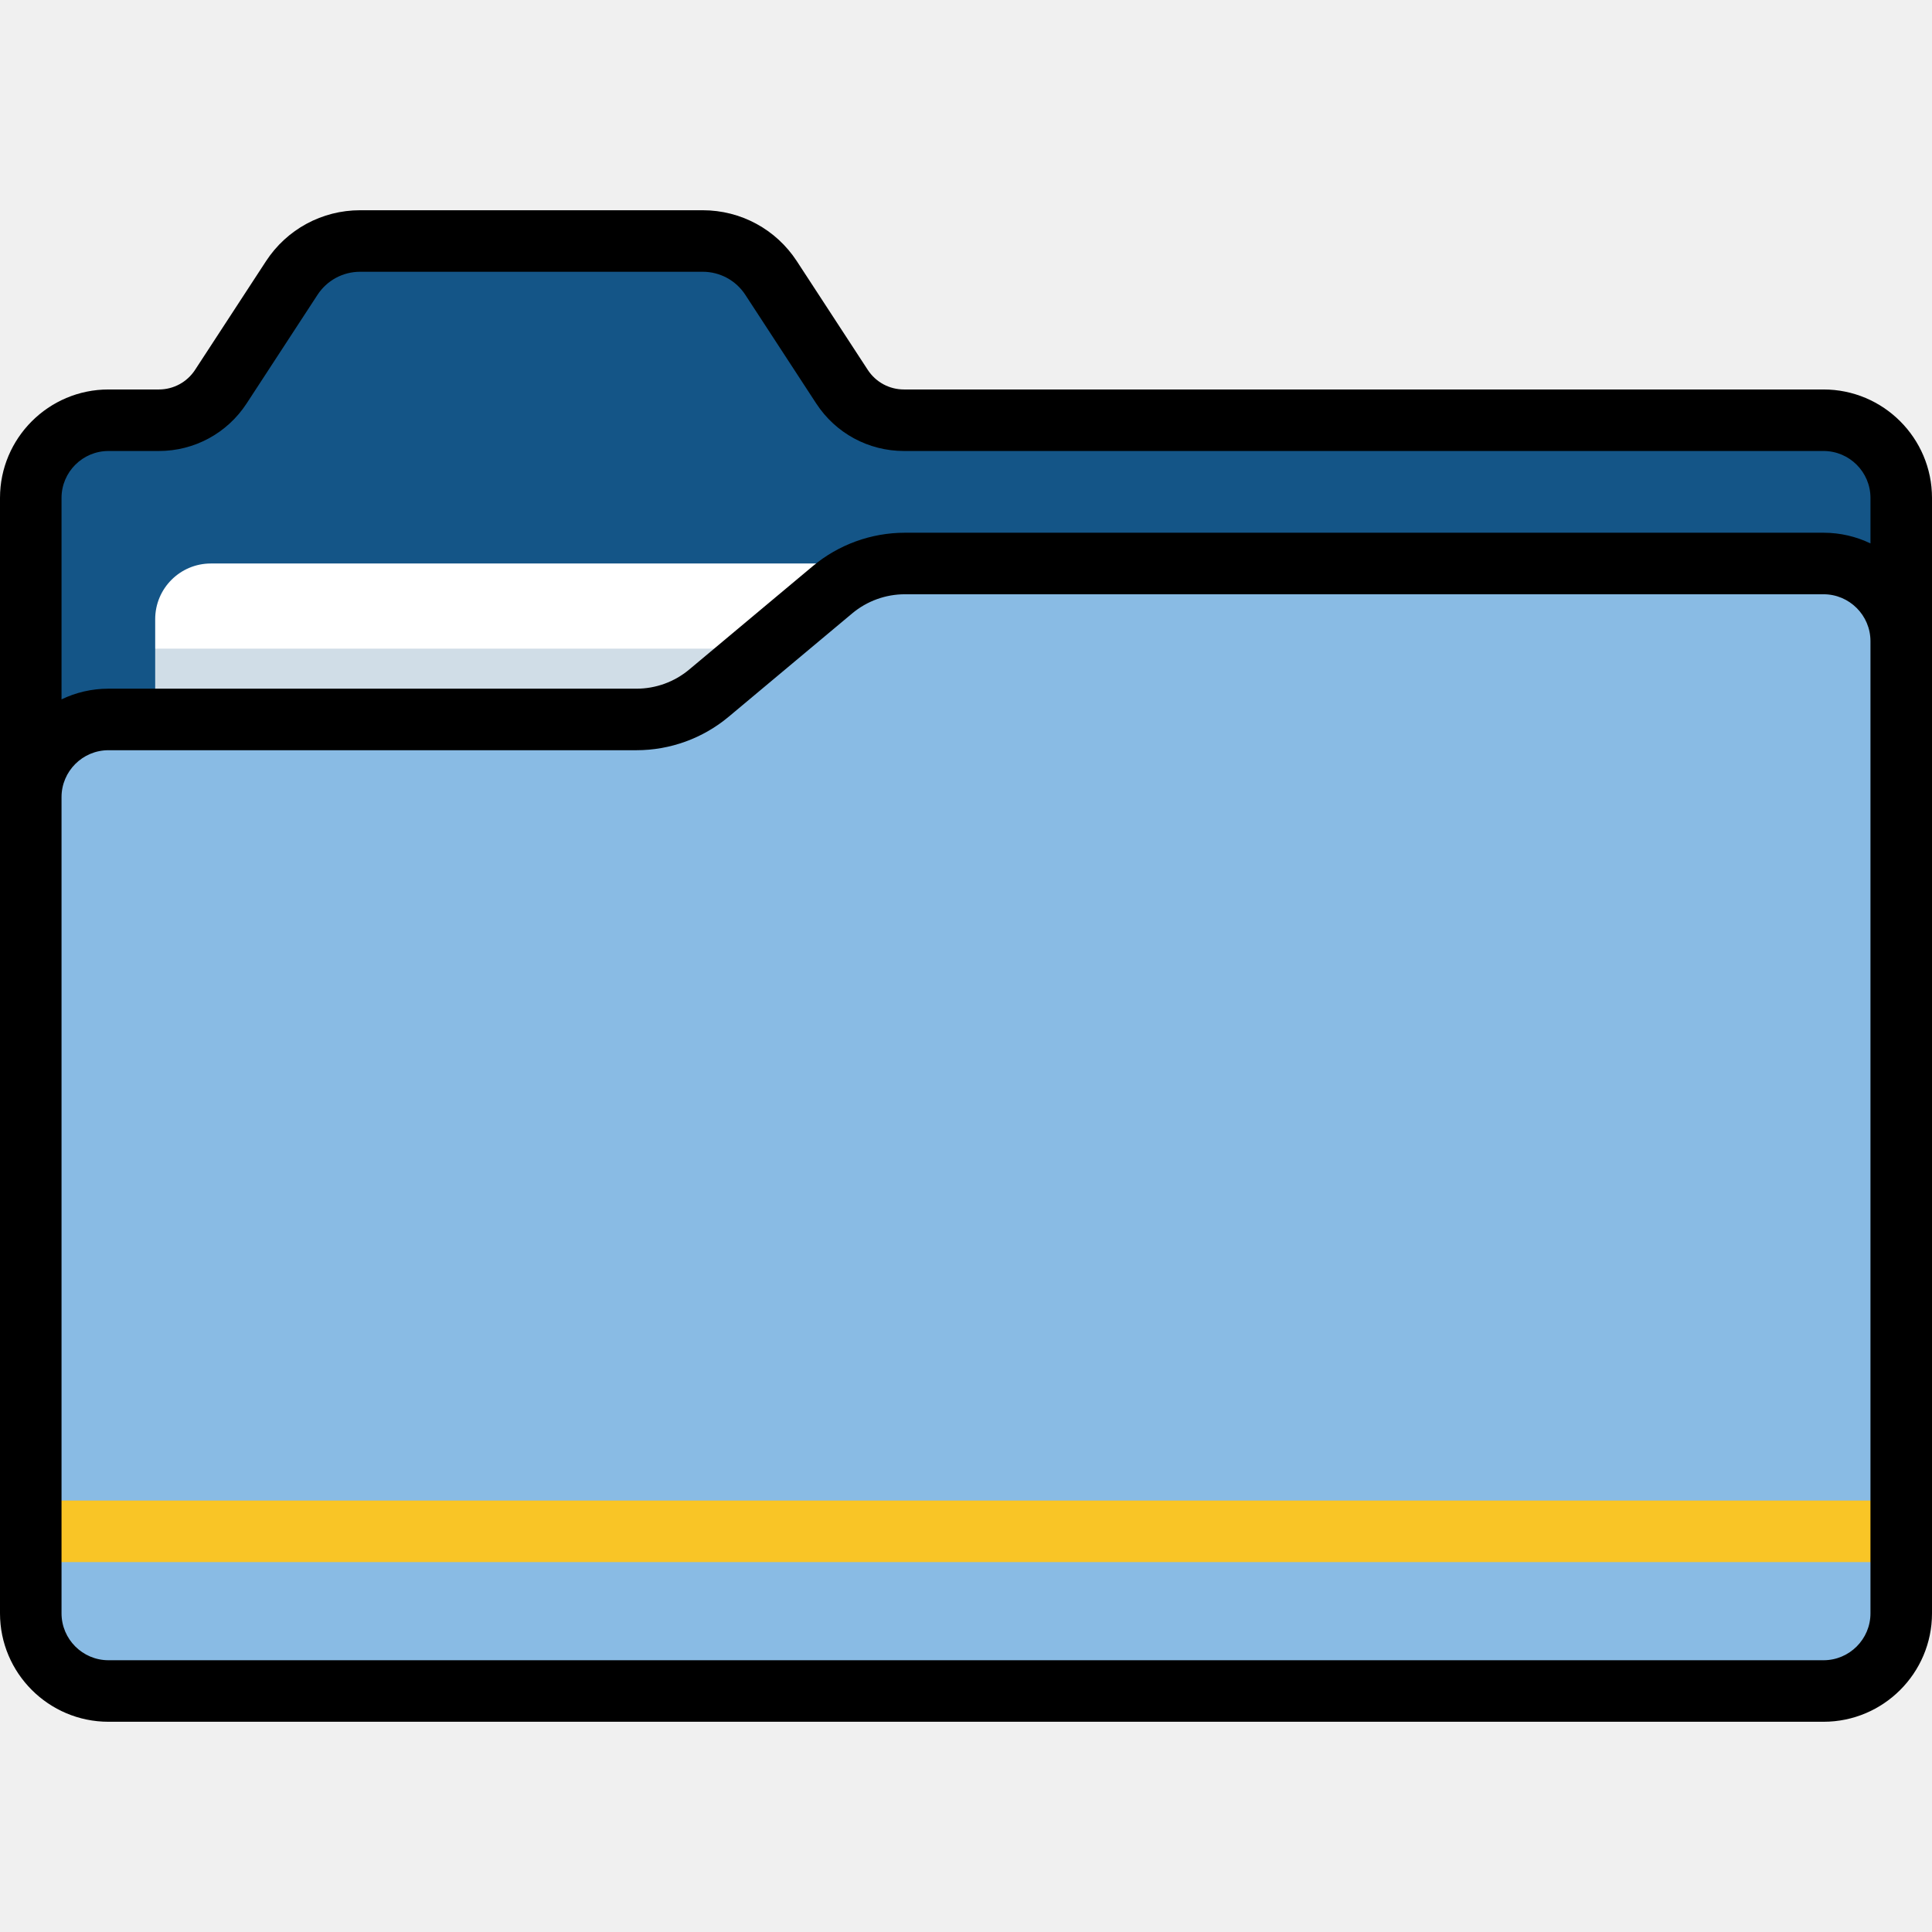
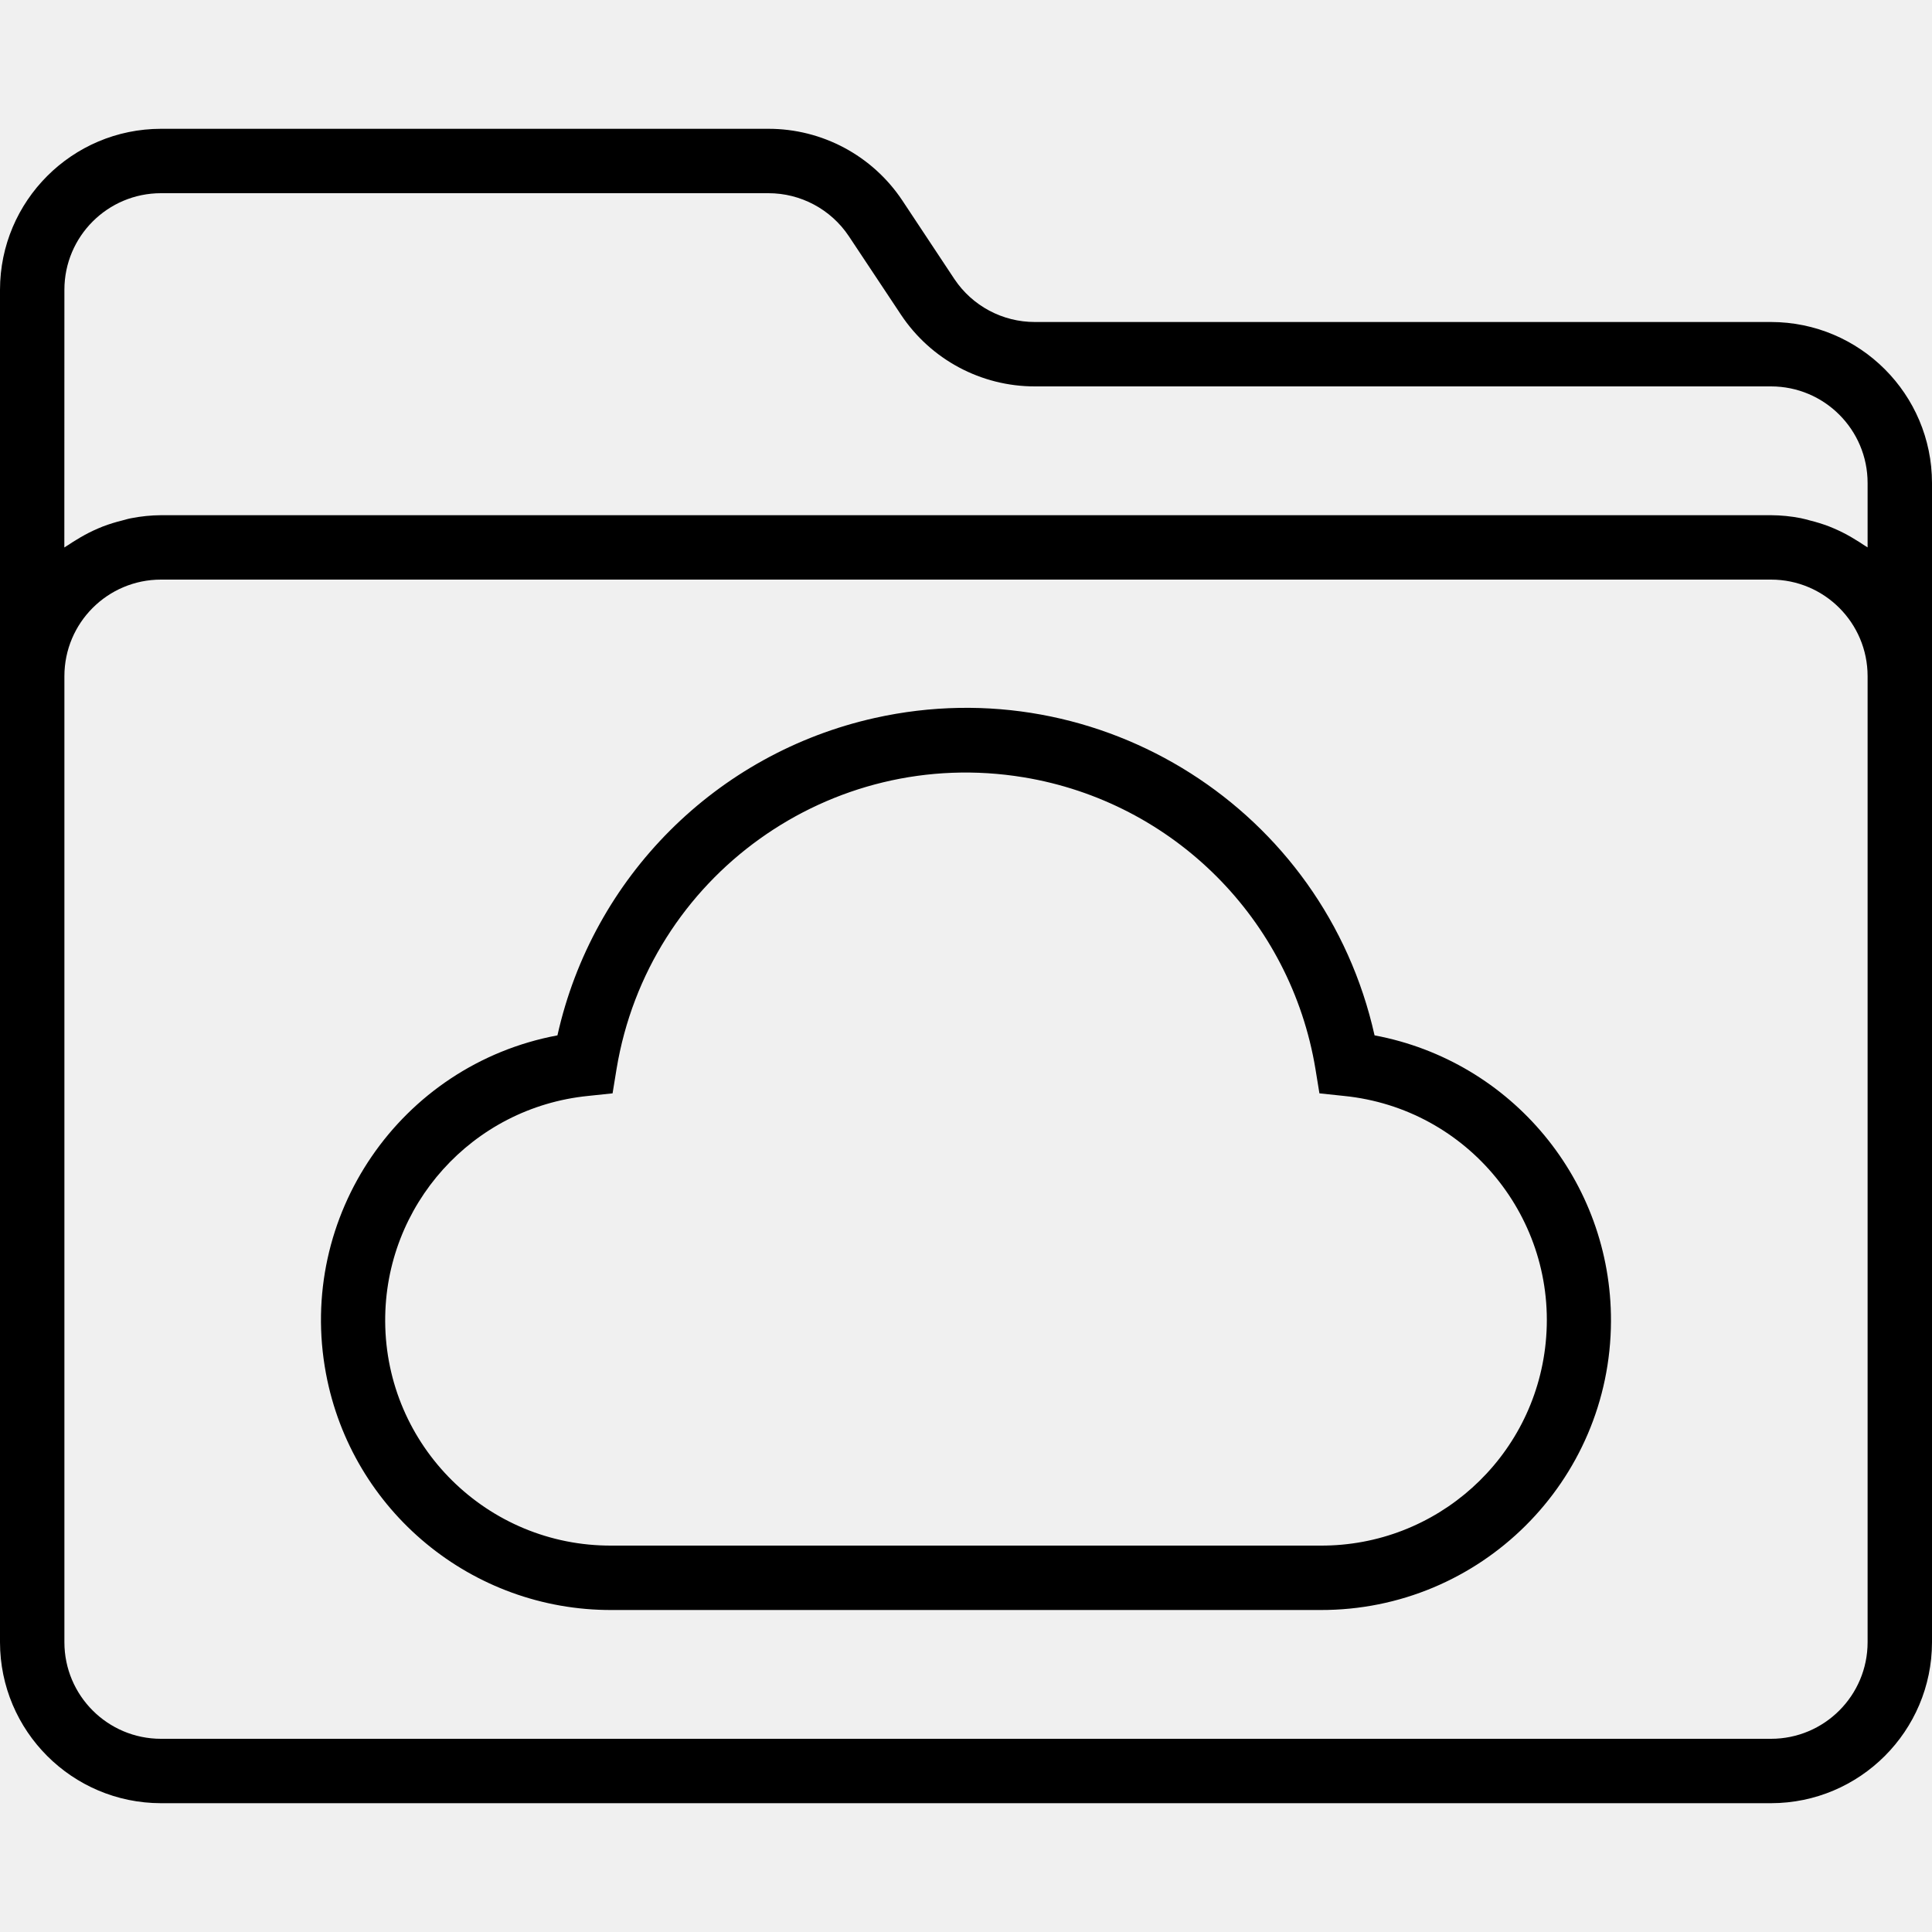
- <svg xmlns="http://www.w3.org/2000/svg" version="1.1" id="Layer_1" x="0px" y="0px" viewBox="0 0 512 512" style="enable-background:new 0 0 512 512;" xml:space="preserve">
-   <path style="fill:#145587;" d="M28.743,111.367h13.353c6.629,0,12.81-3.347,16.433-8.9l18.782-28.782  c3.996-6.124,10.814-9.816,18.127-9.816h90.787c7.313,0,14.131,3.693,18.127,9.816l18.781,28.783c3.623,5.552,9.804,8.9,16.433,8.9  h243.691c11.372,0,20.59,9.218,20.59,20.59v257.619c0,11.372-9.218,20.59-20.59,20.59H28.743c-11.372,0-20.59-9.218-20.59-20.59  v-257.62C8.153,120.585,17.371,111.367,28.743,111.367z" />
-   <path style="fill:#FFFFFF;" d="M456.115,149.332H55.884c-8.15,0-14.757,6.607-14.757,14.757v172.76  c0,8.15,6.607,14.756,14.757,14.756h400.231c8.15,0,14.757-6.606,14.757-14.756v-172.76  C470.872,155.939,464.264,149.332,456.115,149.332z" />
-   <rect x="8.153" y="171.895" style="opacity:0.2;fill:#145587;enable-background:new    ;" width="495.694" height="107.259" />
-   <path style="fill:#89BBE4;" d="M28.743,190.662h139.943c7.015,0,13.807-2.467,19.186-6.968l32.74-27.393  c5.38-4.501,12.172-6.968,19.185-6.968h243.459c11.372,0,20.59,9.219,20.59,20.59v257.619c0,11.372-9.218,20.59-20.59,20.59H28.743  c-11.372,0-20.59-9.218-20.59-20.59v-216.29C8.153,199.88,17.371,190.662,28.743,190.662z" />
-   <rect x="8.153" y="397.664" style="fill:#F9C526;" width="495.694" height="16.306" />
-   <path d="M483.257,103.214H239.566c-3.889,0-7.48-1.945-9.605-5.202L211.179,69.23c-5.521-8.462-14.85-13.514-24.954-13.514H95.437  c-10.104,0-19.433,5.053-24.954,13.514L51.701,98.012c-2.126,3.258-5.717,5.202-9.605,5.202H28.743  C12.893,103.214,0,116.108,0,131.957v295.585c0,15.849,12.893,28.743,28.743,28.743h454.515c15.849,0,28.743-12.893,28.743-28.743  V131.957C512,116.108,499.107,103.214,483.257,103.214z M495.694,427.542c0,6.858-5.58,12.437-12.437,12.437H28.743  c-6.858,0-12.437-5.579-12.437-12.437v-216.29c0-6.858,5.579-12.437,12.437-12.437h139.943c8.912,0,17.583-3.149,24.418-8.868  l32.74-27.393c3.906-3.268,8.862-5.068,13.953-5.068h243.459c6.858,0,12.437,5.58,12.437,12.437v257.619H495.694z M495.694,144.012  c-3.766-1.814-7.984-2.833-12.437-2.833h-243.46c-8.912,0-17.583,3.15-24.417,8.868l-32.74,27.393  c-3.906,3.268-8.862,5.068-13.954,5.068H28.743c-4.453,0-8.671,1.017-12.437,2.833v-53.385c0-6.858,5.579-12.437,12.437-12.437  h13.353c9.418,0,18.113-4.709,23.261-12.597l18.782-28.783c2.5-3.832,6.723-6.119,11.299-6.119h90.787  c4.574,0,8.799,2.287,11.299,6.119l18.781,28.782c5.146,7.888,13.842,12.597,23.261,12.597h243.691  c6.858,0,12.437,5.579,12.437,12.437v12.058H495.694z" />
+ <svg xmlns="http://www.w3.org/2000/svg" version="1.1" id="Capa_1" x="0px" y="0px" viewBox="0 0 480 480" style="enable-background:new 0 0 480 480;" xml:space="preserve">
+   <g>
+     <g>
+       <path d="M440,80H257.12c-8.031,0.015-15.537-3.987-20-10.664L224.176,49.8C216.761,38.663,204.26,31.98,190.88,32H40    C17.92,32.026,0.026,49.92,0,72v336c0.026,22.08,17.92,39.974,40,40h400c22.08-0.026,39.974-17.92,40-40V120    C479.974,97.92,462.08,80.026,440,80z M464,408c0,13.255-10.745,24-24,24H40c-13.255,0-24-10.745-24-24V168    c0-13.255,10.745-24,24-24h400c13.255,0,24,10.745,24,24V408z M464,136c-0.304-0.224-0.664-0.392-0.976-0.616    c-0.664-0.472-1.368-0.88-2.064-1.312c-1.34-0.838-2.729-1.594-4.16-2.264c-0.8-0.368-1.6-0.712-2.4-1.032    c-1.55-0.587-3.134-1.078-4.744-1.472c-0.752-0.192-1.488-0.424-2.256-0.568c-2.438-0.476-4.916-0.723-7.4-0.736H40    c-2.49,0.018-4.973,0.269-7.416,0.752c-0.8,0.144-1.504,0.376-2.256,0.568c-1.61,0.394-3.194,0.885-4.744,1.472    c-0.8,0.32-1.6,0.664-2.4,1.032c-1.43,0.672-2.819,1.428-4.16,2.264c-0.696,0.432-1.4,0.84-2.064,1.312    c-0.312,0.224-0.672,0.392-0.976,0.616L16,72c0-13.255,10.745-24,24-24h150.88c8.031-0.016,15.537,3.987,20,10.664l12.968,19.528    C231.254,89.329,243.746,96.015,257.12,96H440c13.255,0,24,10.745,24,24V136z" />
+     </g>
+   </g>
+   <g>
+     <g>
+       <path d="M341.504,257.232c-12.508-56.059-68.093-91.364-124.152-78.856c-39.348,8.779-70.076,39.508-78.856,78.856    c-39.084,7.323-64.832,44.944-57.508,84.029c6.398,34.148,36.27,58.857,71.012,58.74h176    c39.764,0.135,72.109-31.991,72.243-71.756C400.361,293.502,375.652,263.631,341.504,257.232z M328,384H152    c-30.927,0.167-56.135-24.768-56.302-55.696c-0.156-28.881,21.677-53.144,50.414-56.024l6.08-0.64l0.984-6.032    c7.919-47.952,53.211-80.404,101.163-72.485c37.193,6.142,66.343,35.292,72.485,72.485l0.984,6.032l6.08,0.64    c30.774,3.084,53.22,30.532,50.136,61.306C381.144,362.323,356.881,384.156,328,384z" />
+     </g>
+   </g>
  <g>
</g>
  <g>
</g>
  <g>
</g>
  <g>
</g>
  <g>
</g>
  <g>
</g>
  <g>
</g>
  <g>
</g>
  <g>
</g>
  <g>
</g>
  <g>
</g>
  <g>
</g>
  <g>
</g>
  <g>
</g>
  <g>
</g>
</svg>
